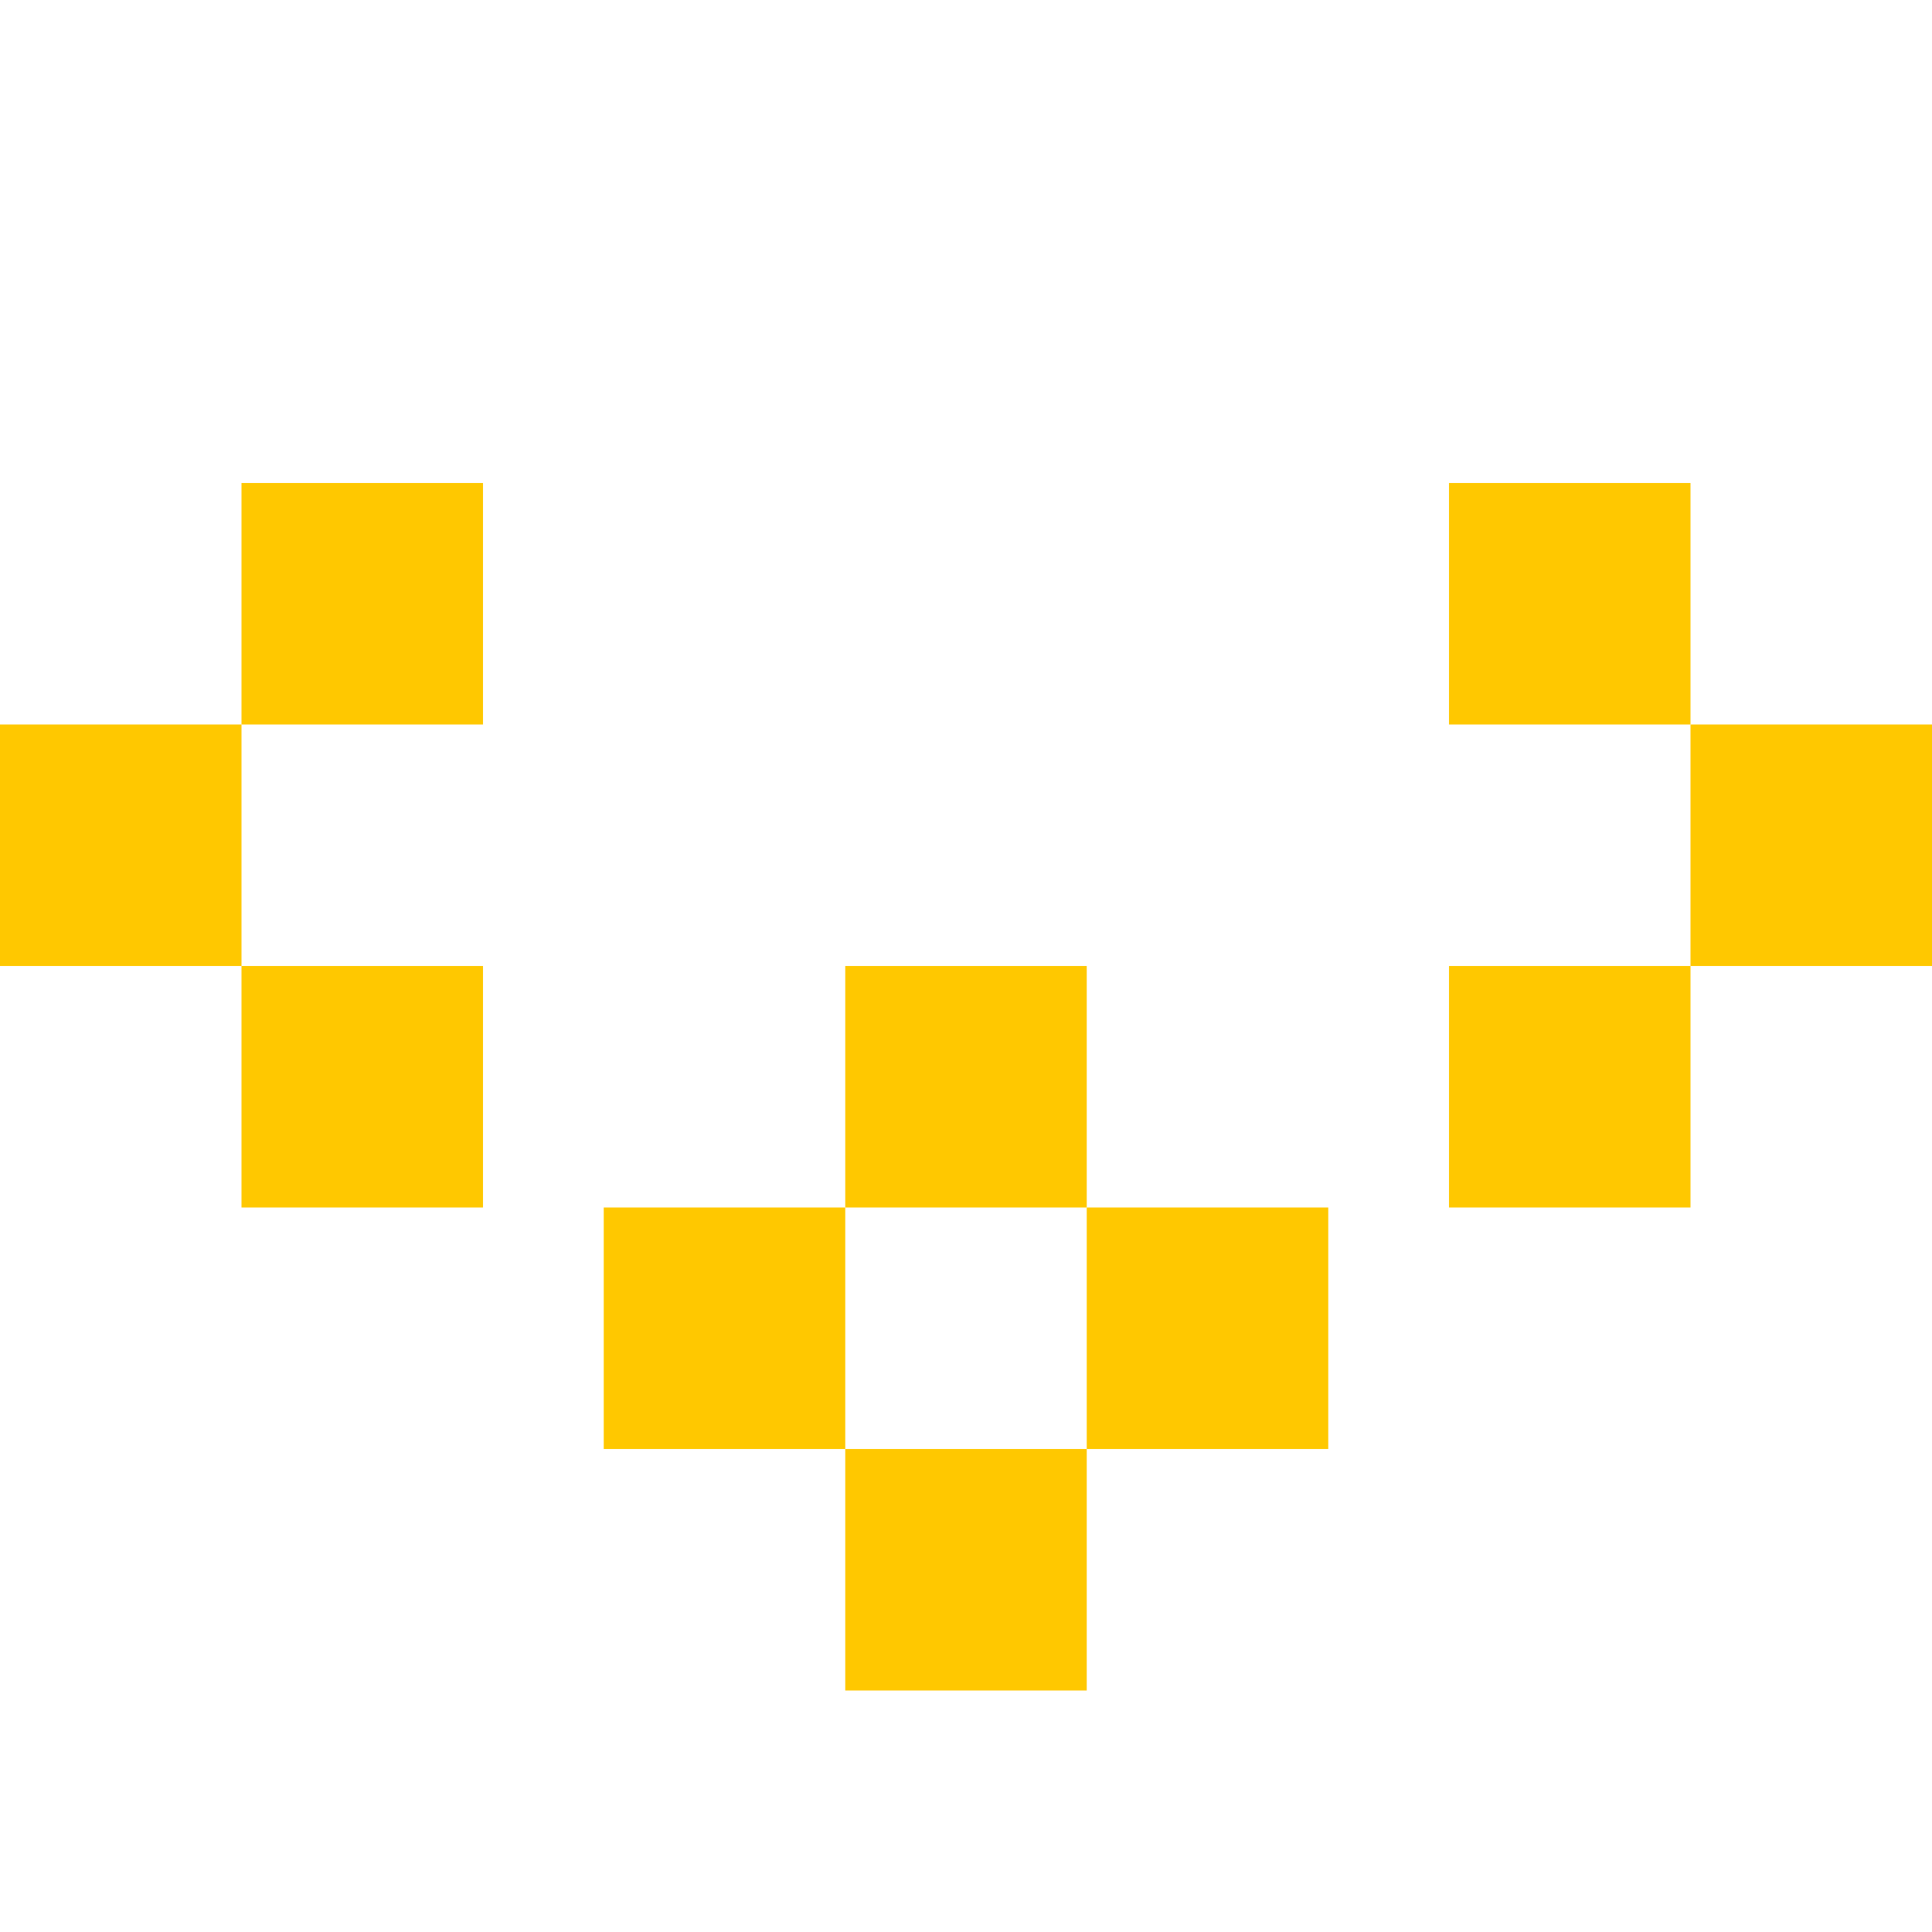
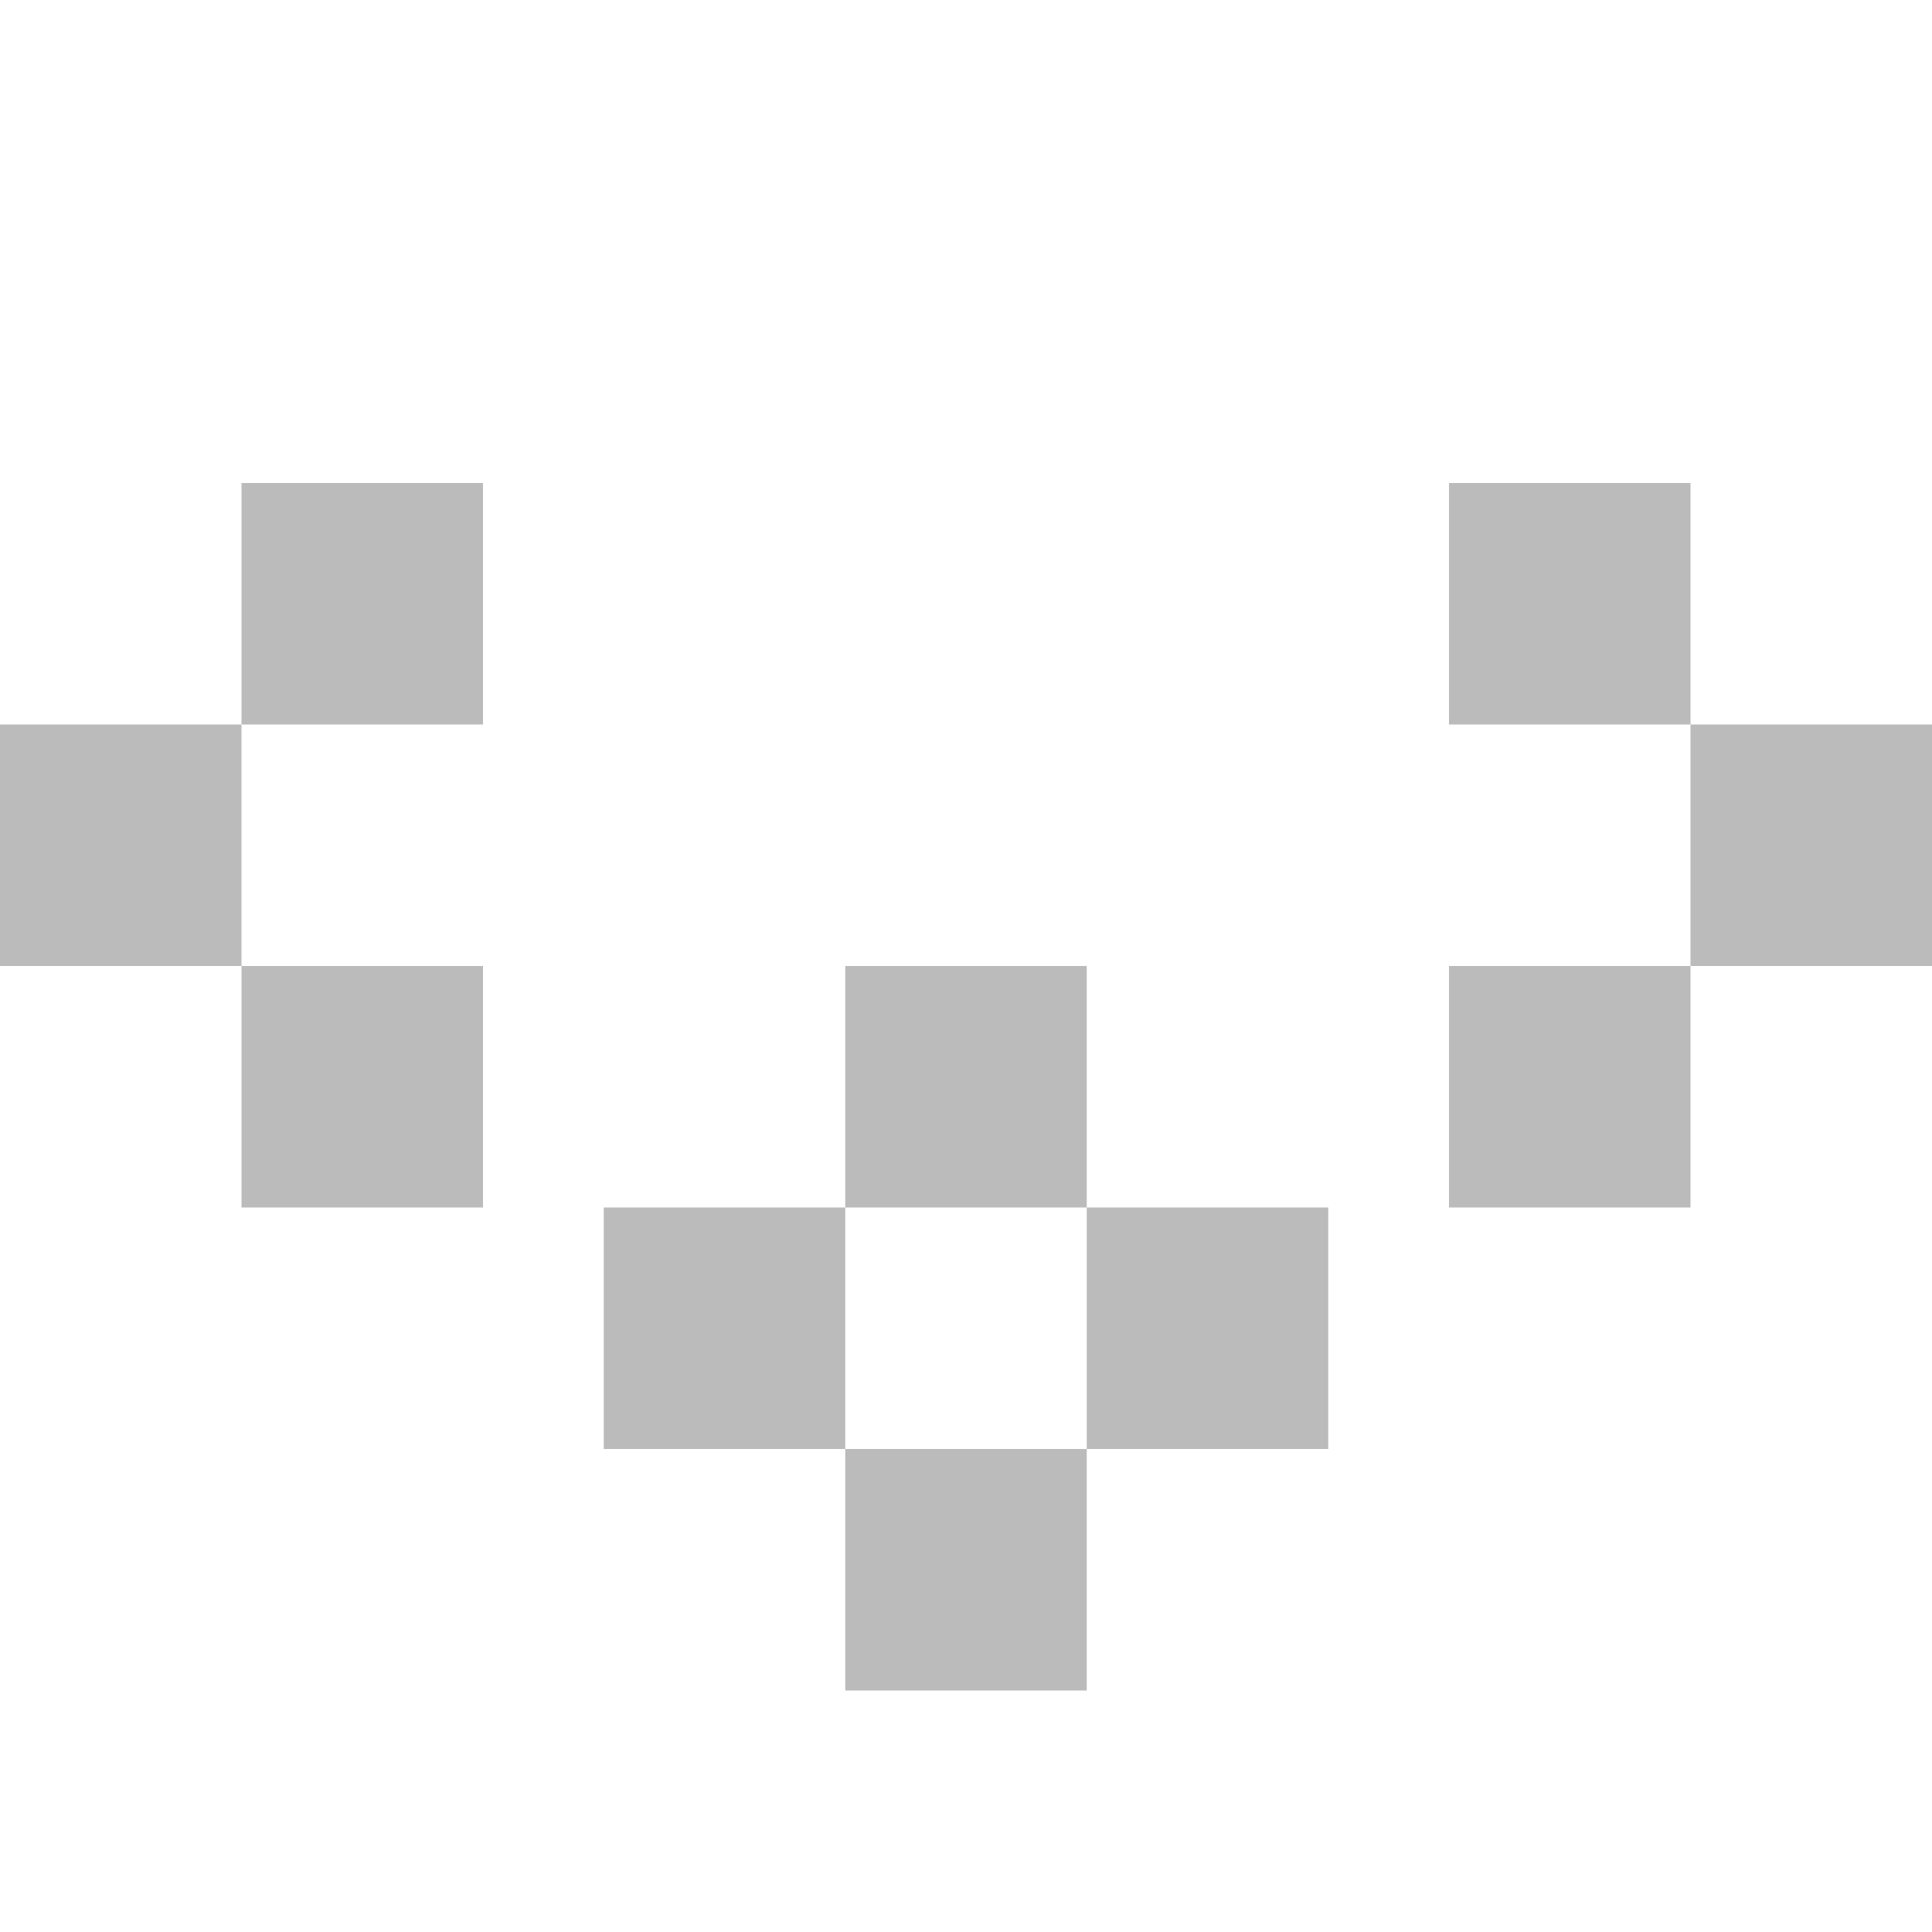
<svg xmlns="http://www.w3.org/2000/svg" width="100%" height="100%" viewBox="0 0 16 16">
-   <rect x="7" y="8" width="2" height="2" fill="rgb(255,200,0)" />
-   <rect x="12" y="8" width="2" height="2" fill="rgb(255,200,0)" />
-   <rect x="14" y="6" width="2" height="2" fill="rgb(255,200,0)" />
-   <rect x="2" y="8" width="2" height="2" fill="rgb(255,200,0)" />
-   <rect x="2" y="4" width="2" height="2" fill="rgb(255,200,0)" />
-   <rect x="0" y="6" width="2" height="2" fill="rgb(255,200,0)" />
-   <rect x="12" y="4" width="2" height="2" fill="rgb(255,200,0)" />
-   <rect x="9" y="10" width="2" height="2" fill="rgb(255,200,0)" />
-   <rect x="5" y="10" width="2" height="2" fill="rgb(255,200,0)" />
-   <rect x="7" y="12" width="2" height="2" fill="rgb(255,200,0)" />
+   <rect x="7" y="8" width="2" height="2" fill="#bbb" />
+   <rect x="12" y="8" width="2" height="2" fill="#bbb" />
+   <rect x="14" y="6" width="2" height="2" fill="#bbb" />
+   <rect x="2" y="8" width="2" height="2" fill="#bbb" />
+   <rect x="2" y="4" width="2" height="2" fill="#bbb" />
+   <rect x="0" y="6" width="2" height="2" fill="#bbb" />
+   <rect x="12" y="4" width="2" height="2" fill="#bbb" />
+   <rect x="9" y="10" width="2" height="2" fill="#bbb" />
+   <rect x="5" y="10" width="2" height="2" fill="#bbb" />
+   <rect x="7" y="12" width="2" height="2" fill="#bbb" />
</svg>
